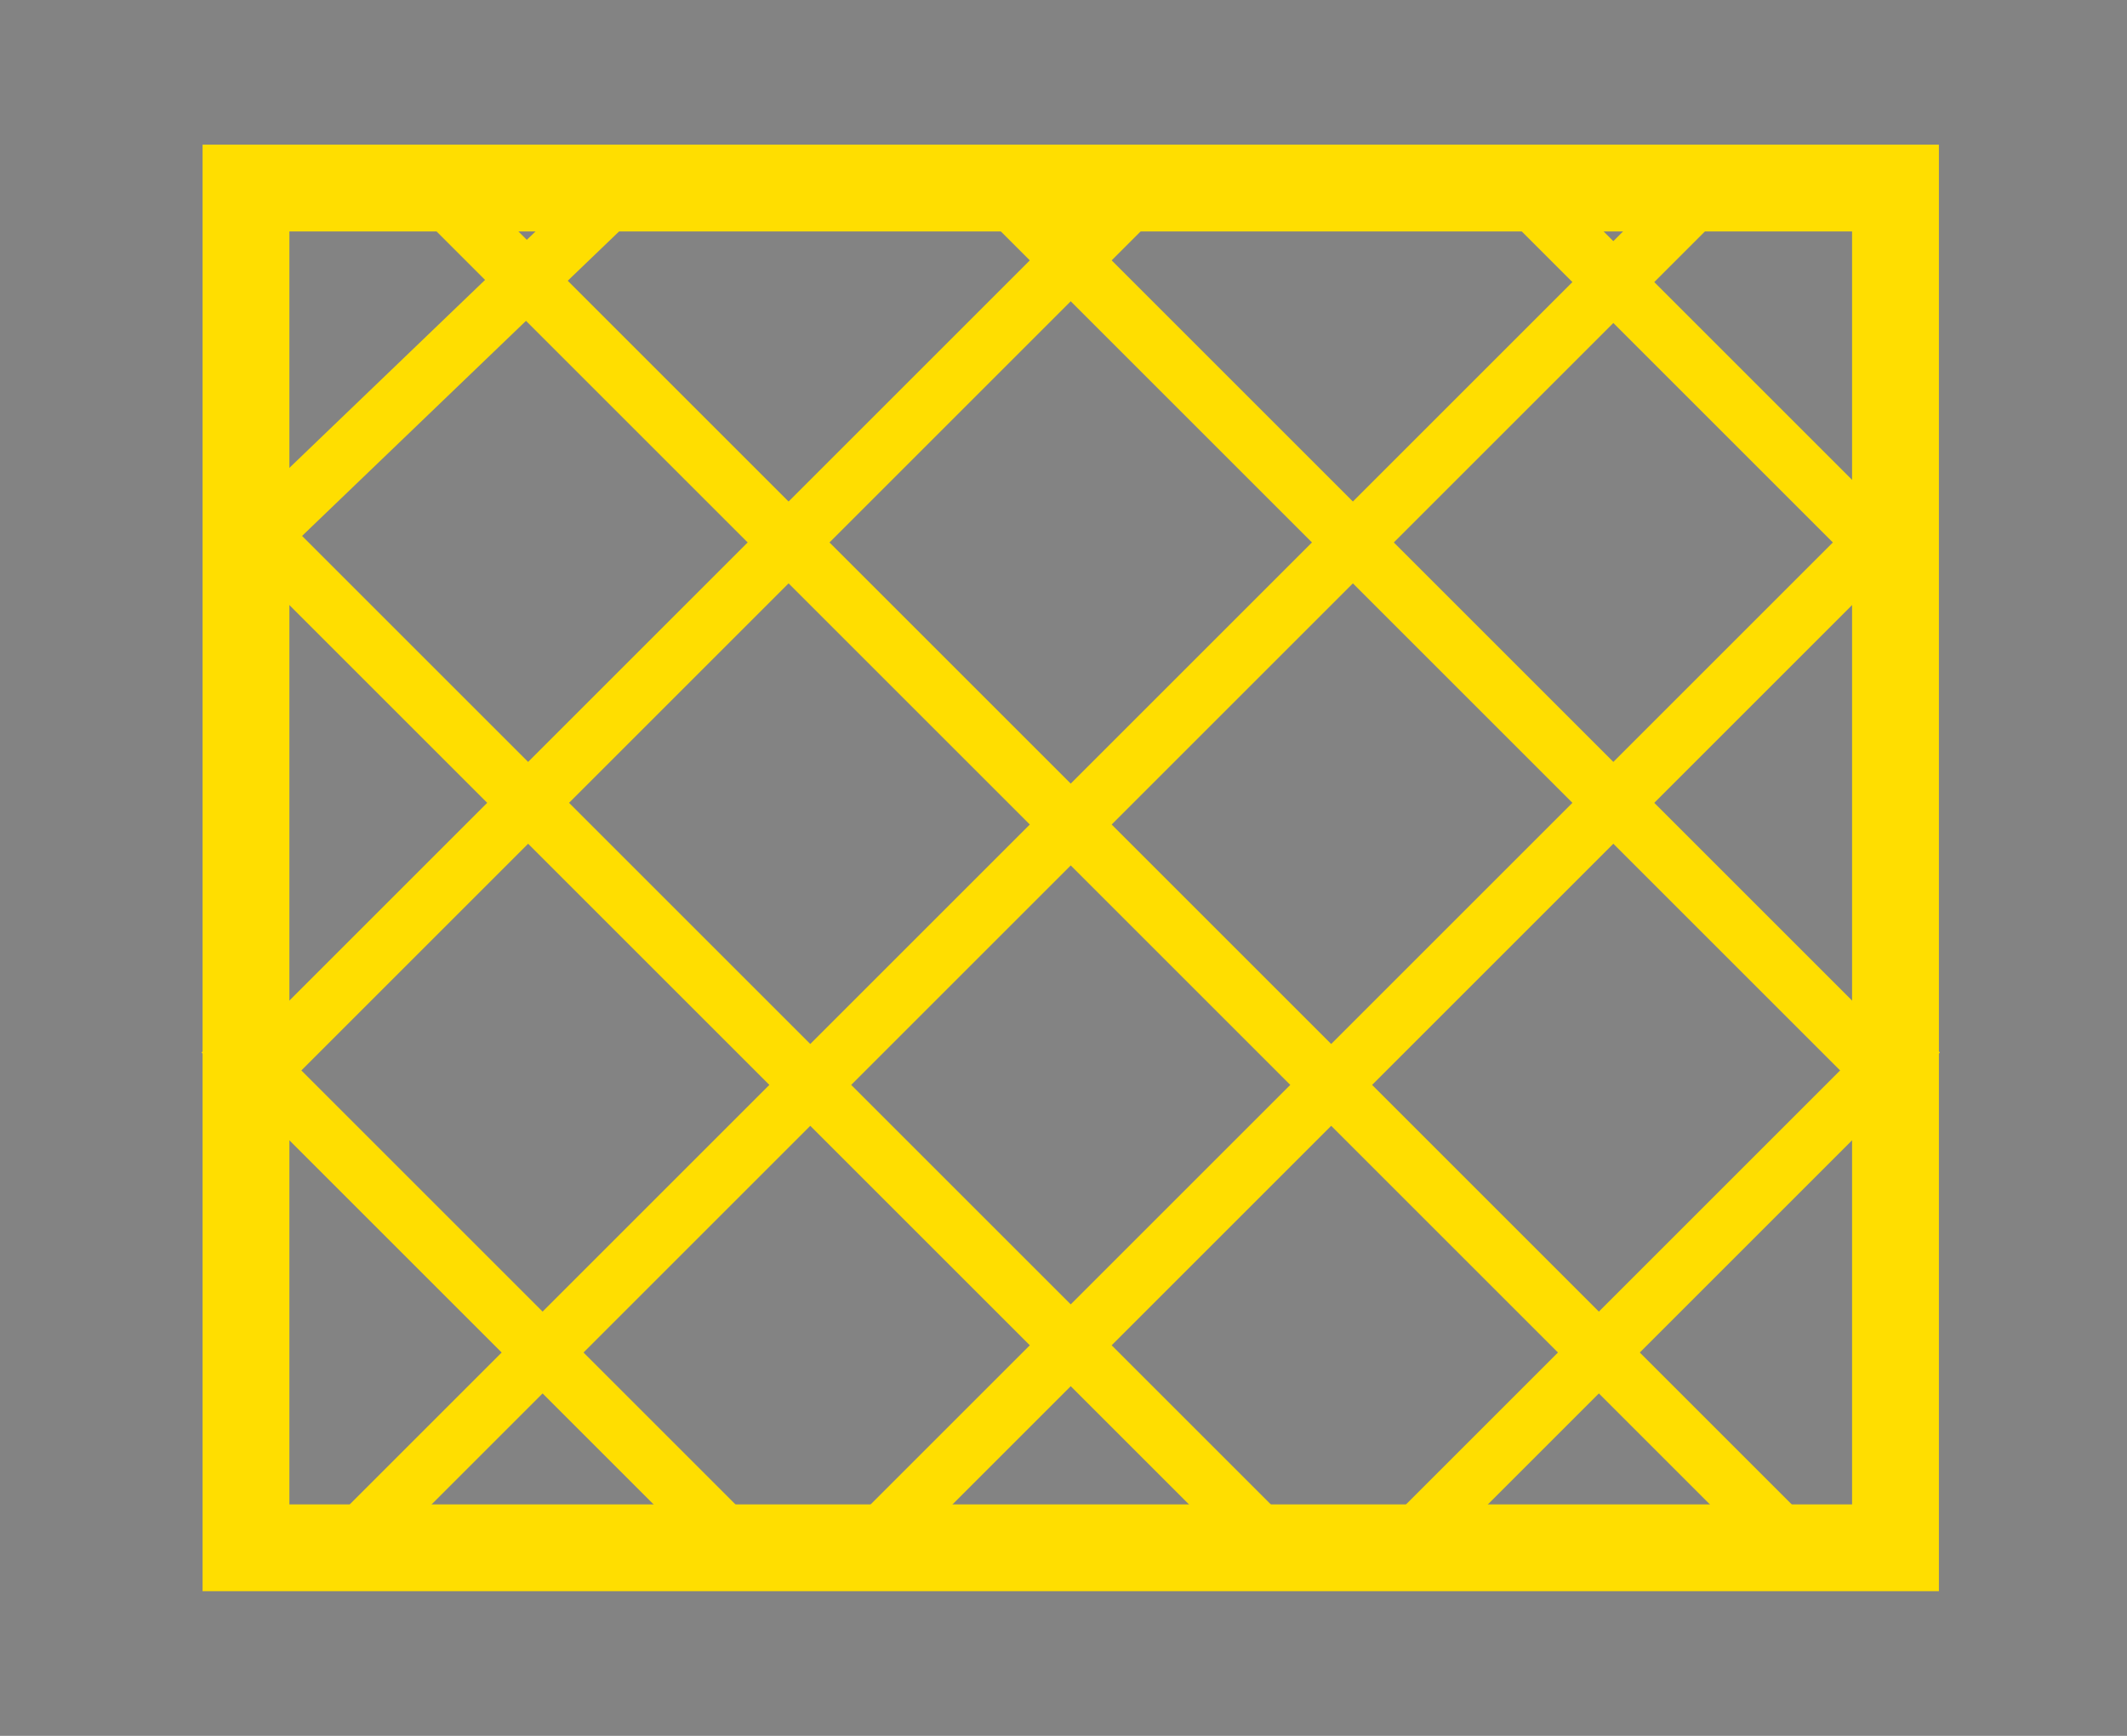
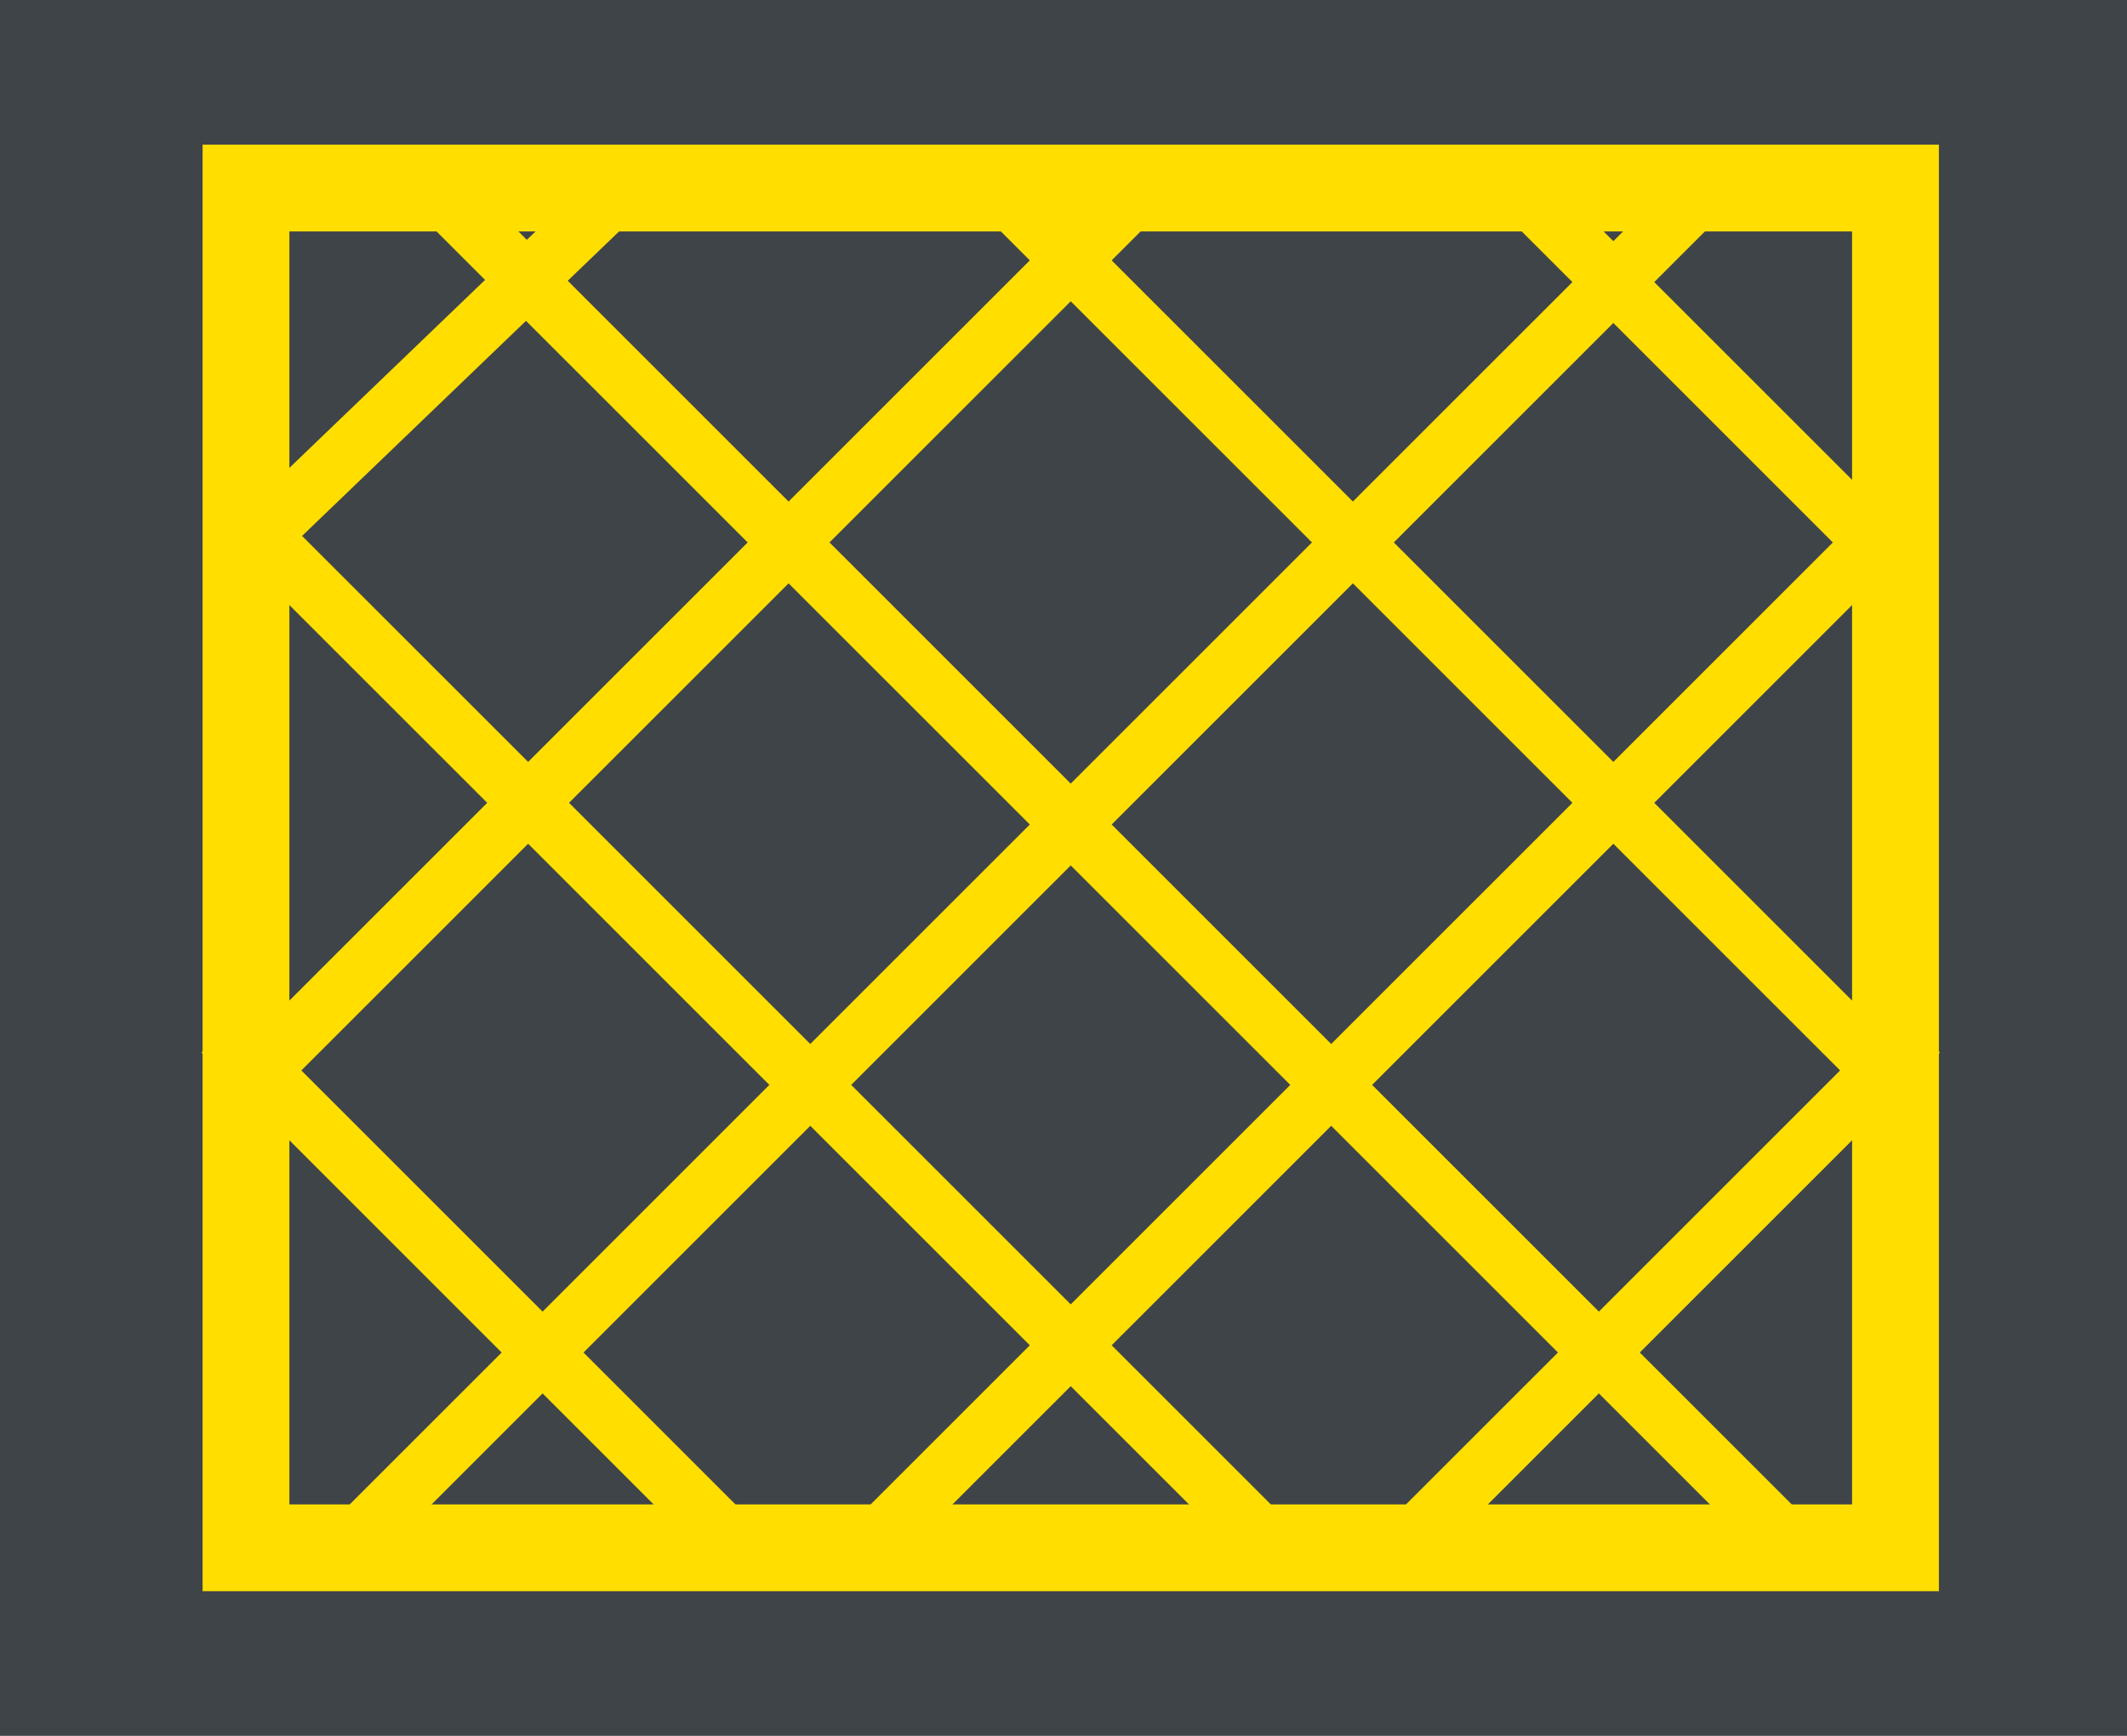
<svg xmlns="http://www.w3.org/2000/svg" width="147" height="120">
  <g fill="none" fill-rule="evenodd">
-     <path d="M0 0h147v120H0z" fill="#838383" />
+     <path d="M0 0h147v120H0z" fill="#3F4449" />
    <g stroke="#FFDE00">
      <path stroke-width="6" d="M17 13h114v94H17z" />
      <g stroke-linecap="square" stroke-width="4">
        <path d="M30.5 13.5l92.512 92.512M105.5 13.5L130 38M16.936 35.936l70.076 70.076M16.759 72.759l33.253 33.253M69.5 13.5L129 73" />
      </g>
      <g stroke-linecap="square" stroke-width="4">
        <path d="M117.5 13.5l-92.512 92.512M42.5 13.5L17 38M131.064 35.936l-70.076 70.076M131.241 72.759l-33.253 33.253M78.5 13.5L19 73" />
      </g>
    </g>
  </g>
</svg>
